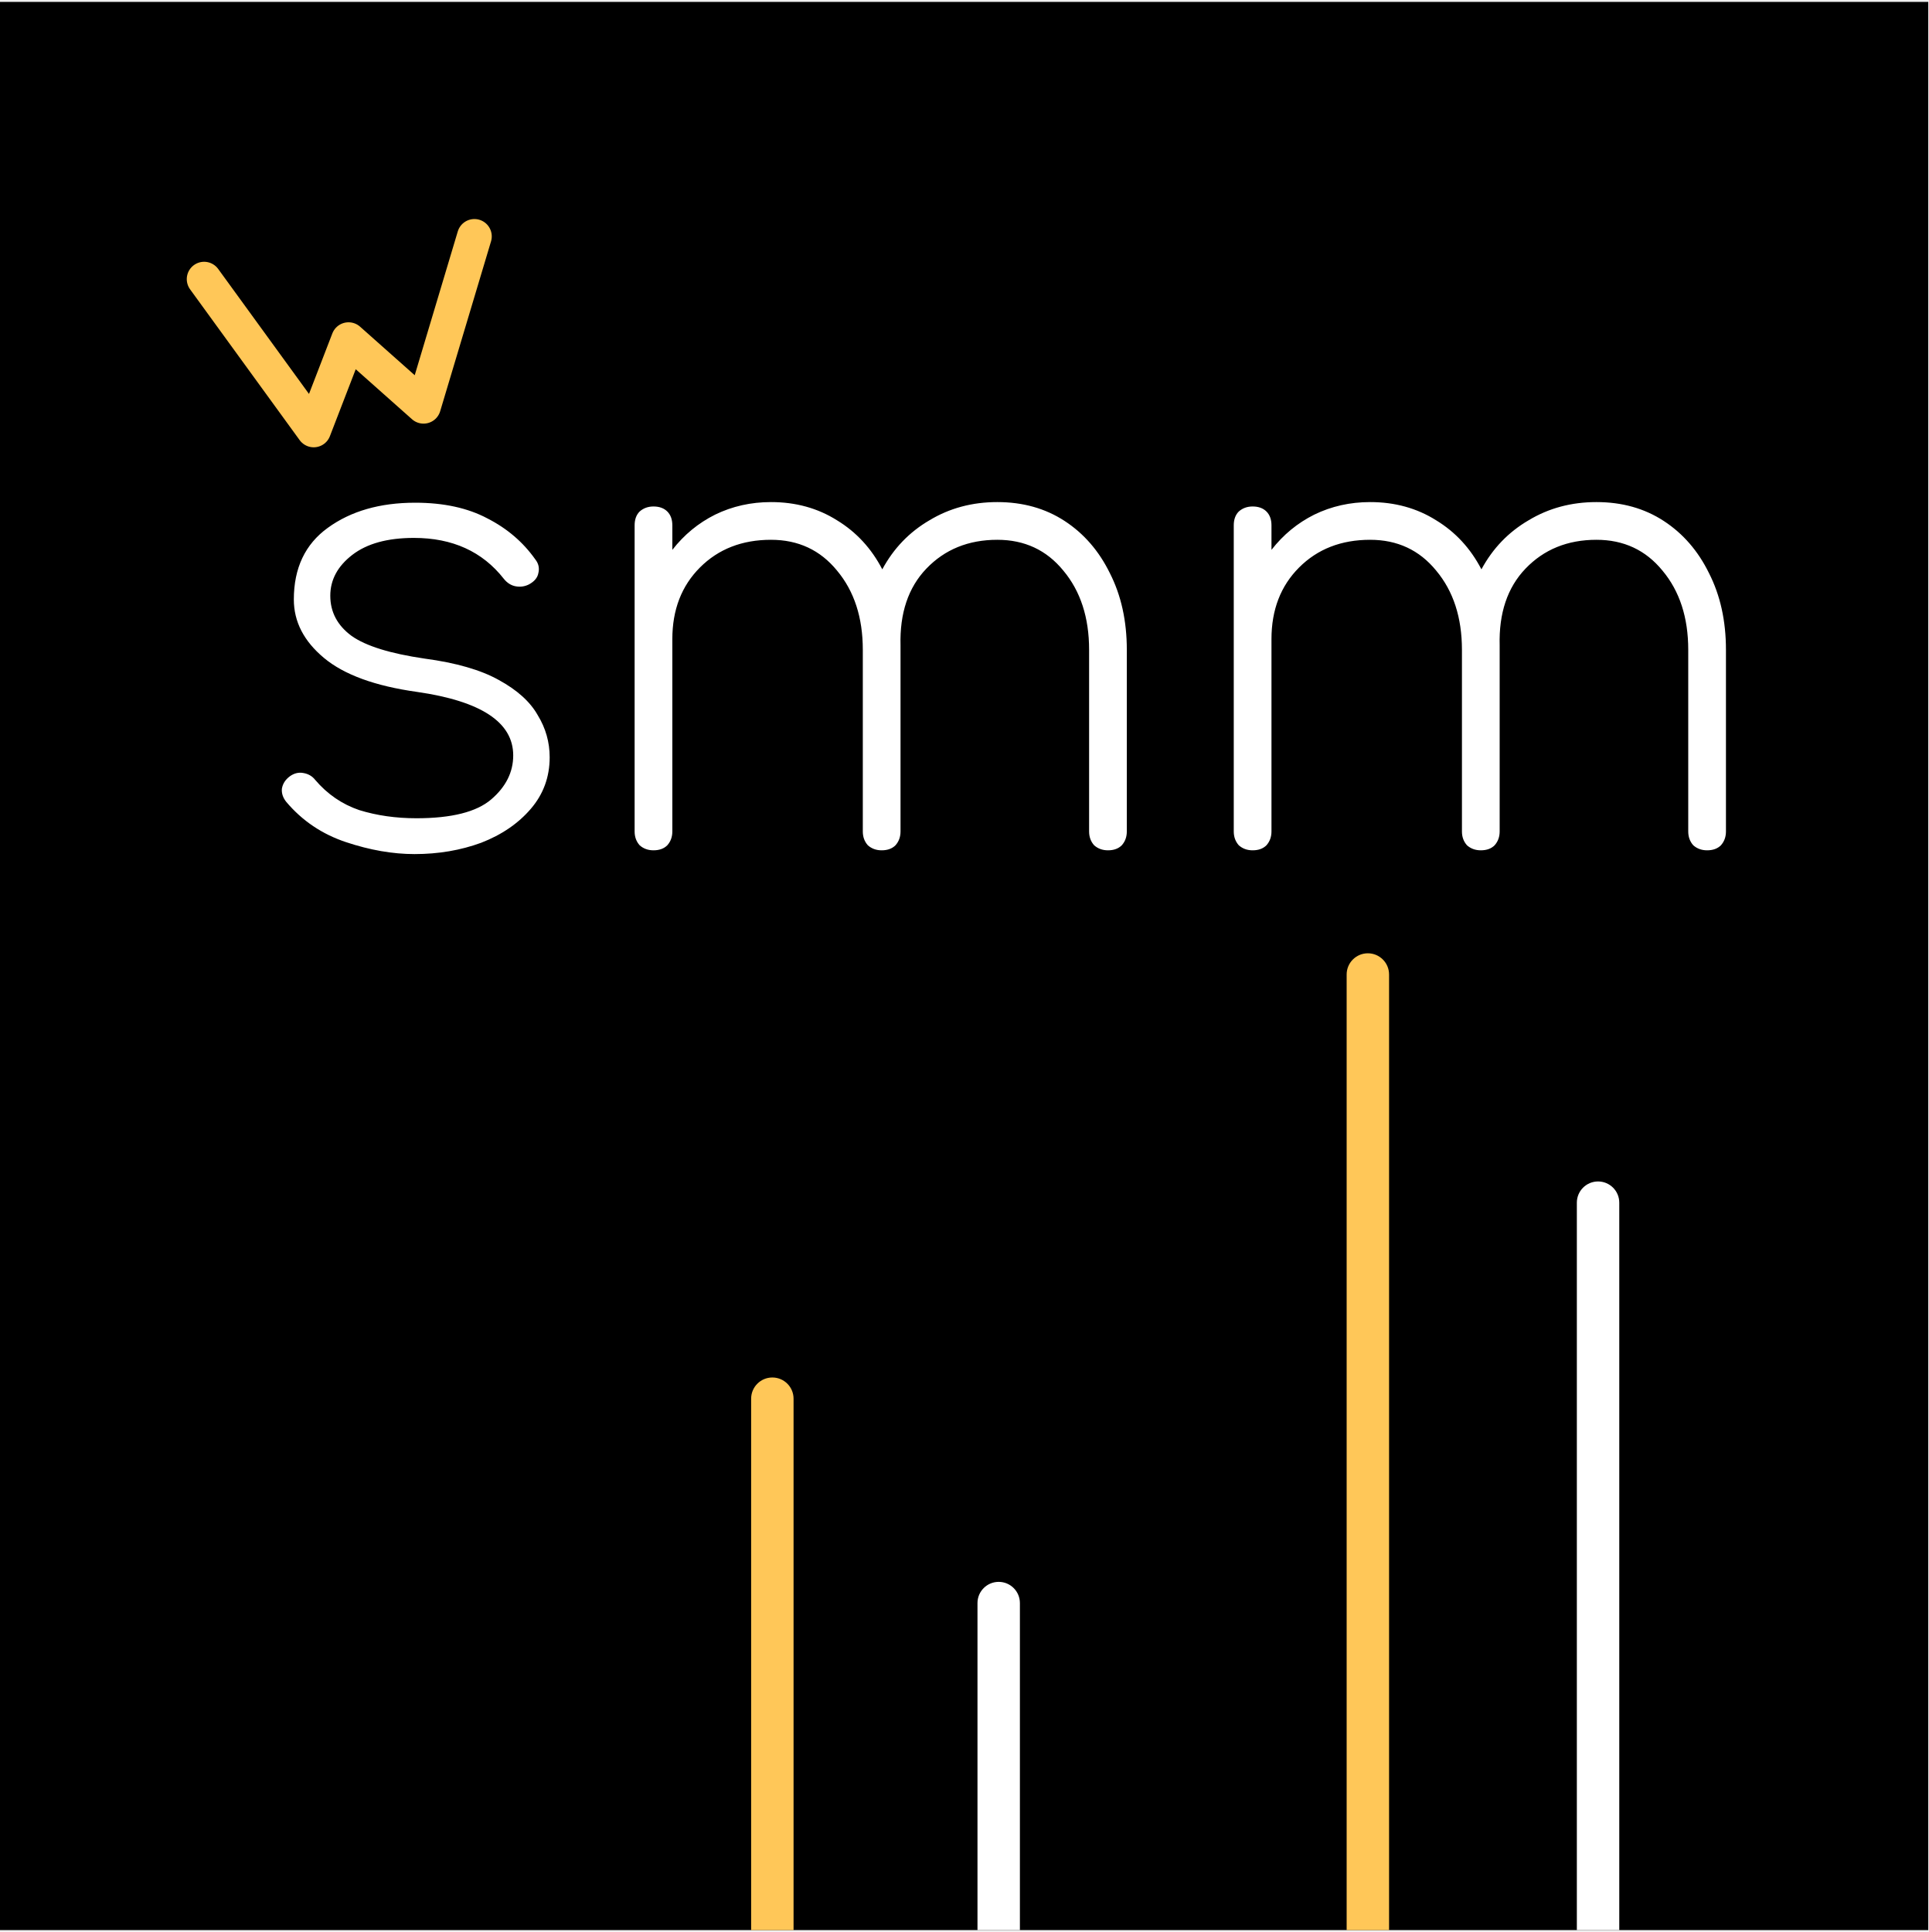
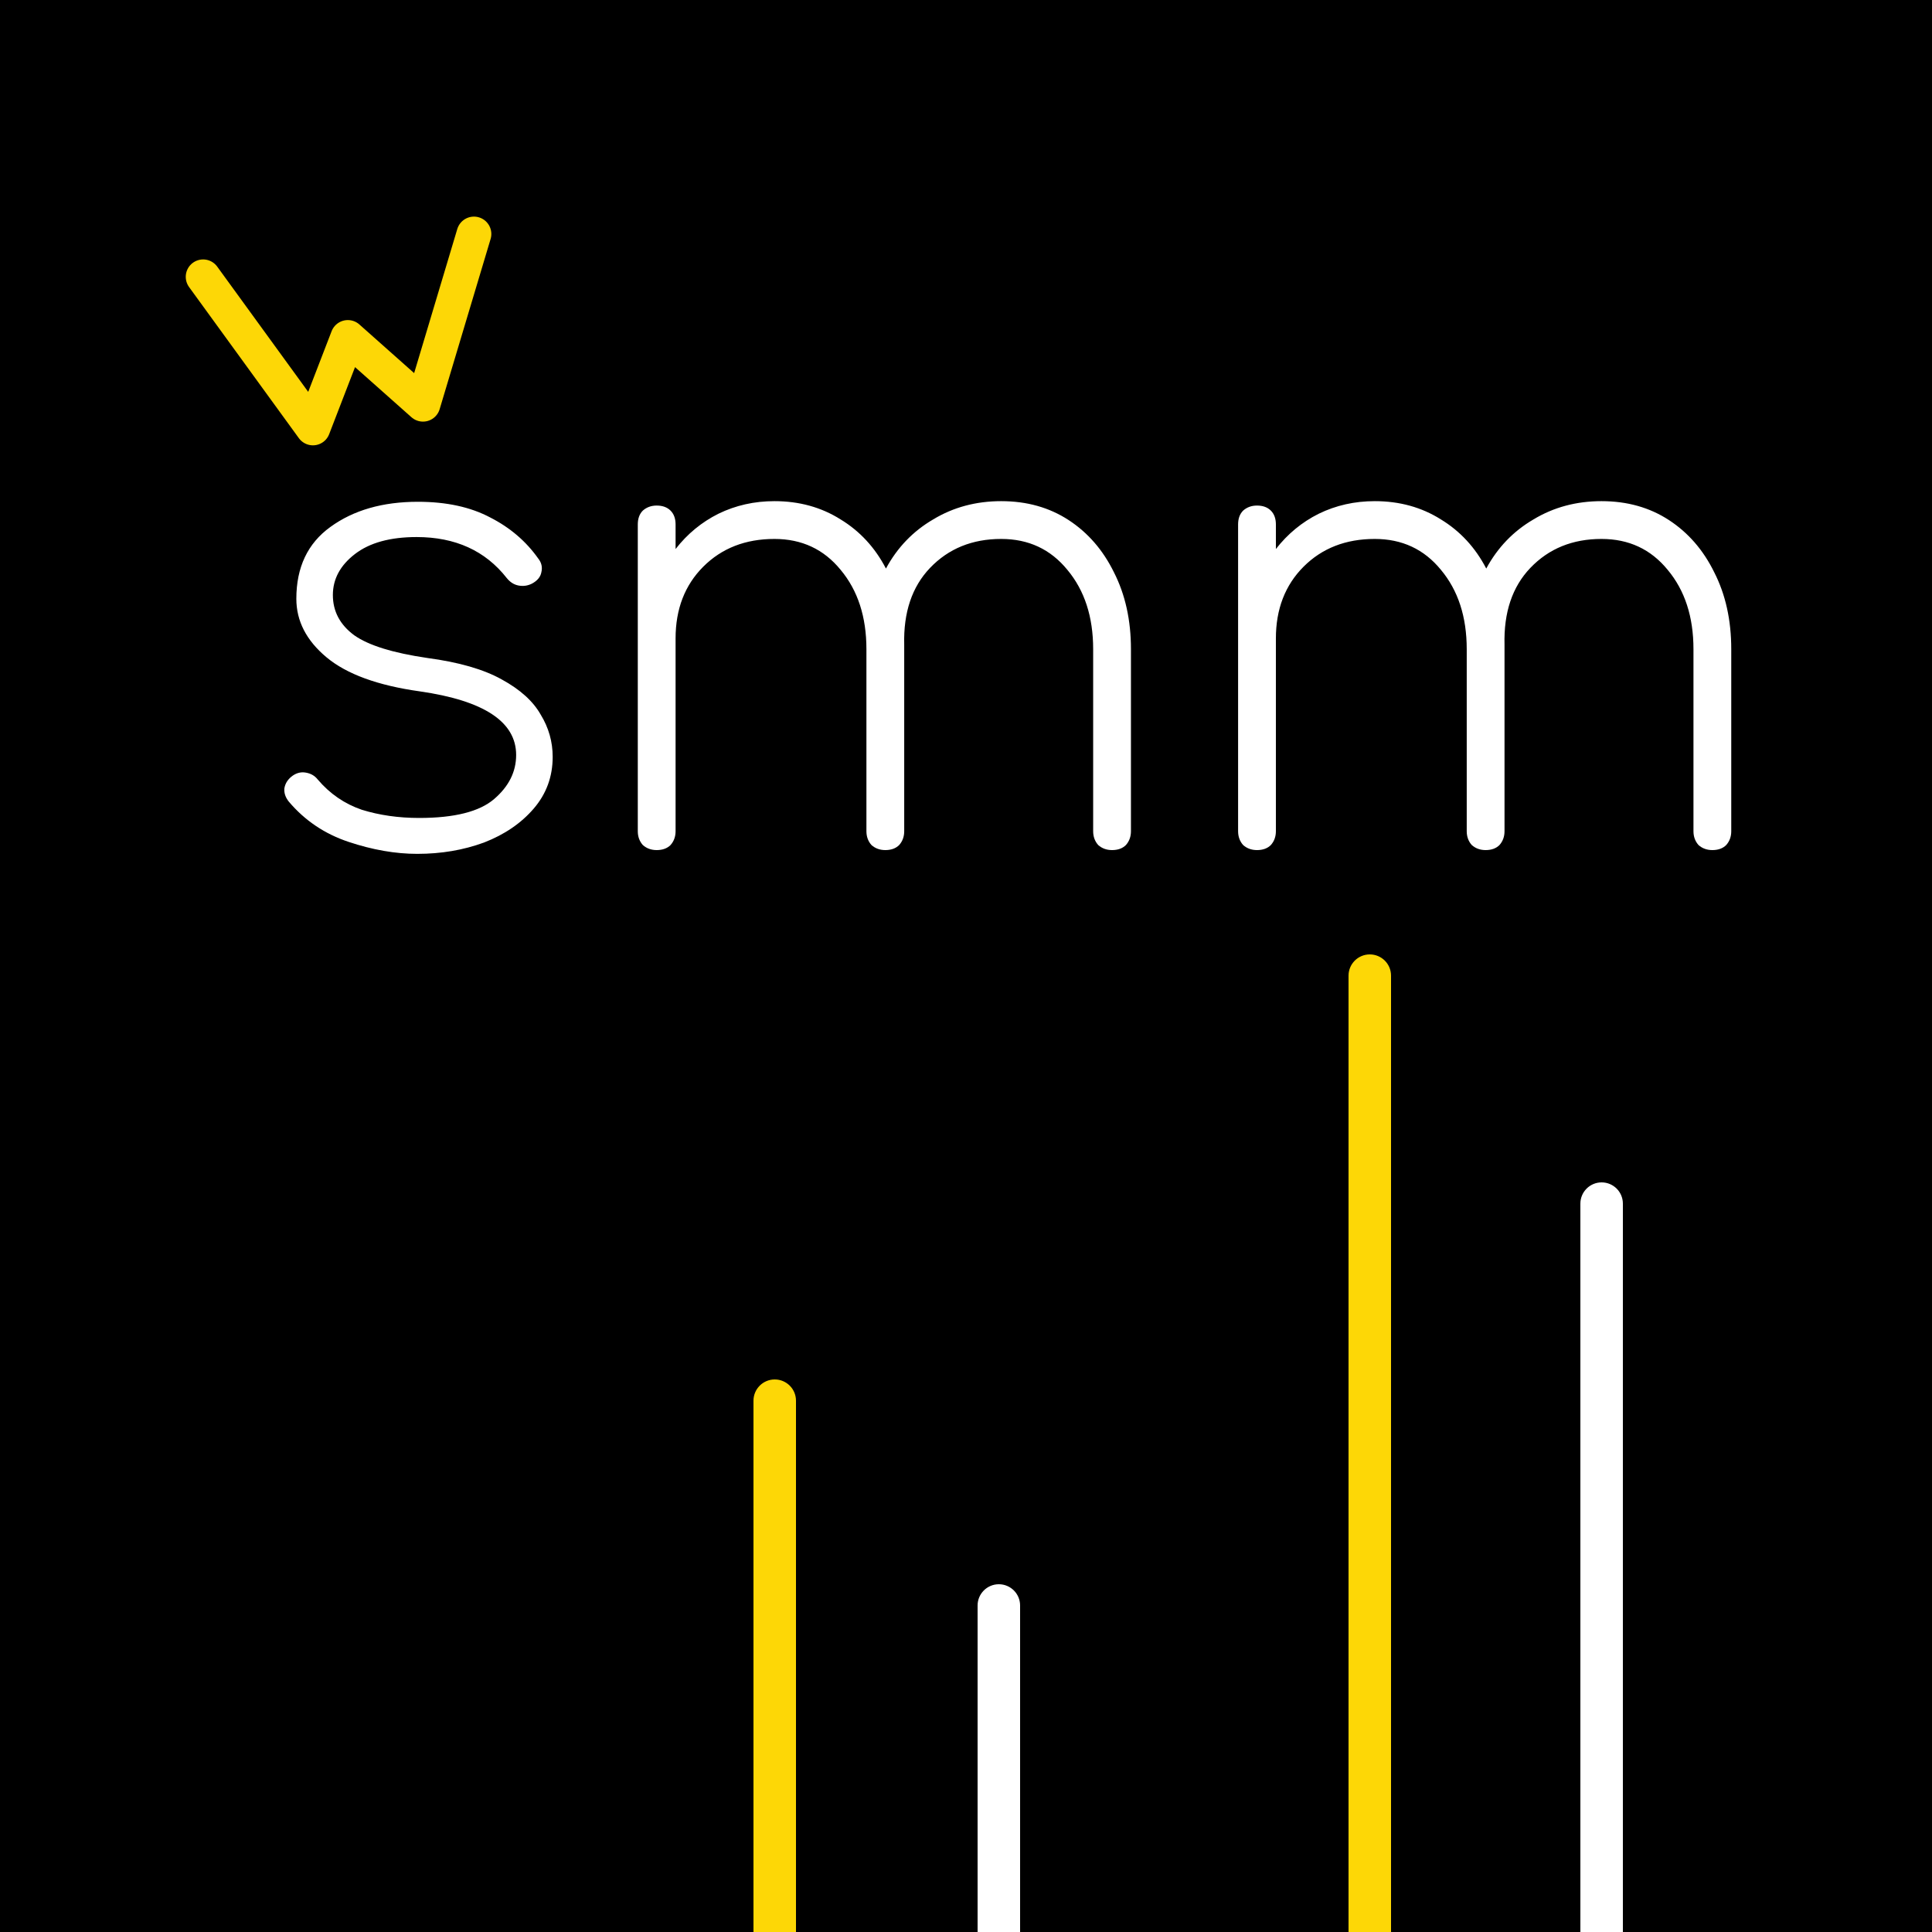
- <svg xmlns="http://www.w3.org/2000/svg" width="500" height="501" viewBox="0 0 500 501" fill="none">
+ <svg xmlns="http://www.w3.org/2000/svg" width="500" height="500" viewBox="0 0 500 500" fill="none">
  <g clip-path="url(#clip0)">
-     <rect width="500" height="500" transform="translate(0 0.5)" fill="black" />
-     <path d="M107.488 221.478C101.837 221.478 95.915 220.446 89.721 218.381C83.527 216.316 78.365 212.839 74.236 207.949C73.367 206.862 72.986 205.721 73.095 204.526C73.312 203.222 74.019 202.135 75.214 201.266C76.301 200.505 77.442 200.234 78.637 200.451C79.941 200.668 80.973 201.266 81.734 202.244C84.885 205.939 88.689 208.547 93.144 210.068C97.708 211.481 102.652 212.187 107.977 212.187C117.105 212.187 123.571 210.557 127.374 207.297C131.177 204.037 133.079 200.234 133.079 195.887C133.079 187.302 124.766 181.815 108.14 179.424C97.273 177.903 89.232 174.969 84.016 170.622C78.8 166.275 76.192 161.222 76.192 155.463C76.192 147.313 79.126 141.119 84.994 136.881C90.971 132.534 98.523 130.361 107.651 130.361C115.04 130.361 121.289 131.719 126.396 134.436C131.503 137.044 135.633 140.576 138.784 145.031C139.653 146.118 139.925 147.313 139.599 148.617C139.382 149.812 138.567 150.79 137.154 151.551C136.067 152.094 134.926 152.257 133.731 152.04C132.536 151.823 131.503 151.171 130.634 150.084C125.092 143.021 117.322 139.489 107.325 139.489C100.479 139.489 95.154 140.956 91.351 143.89C87.548 146.824 85.646 150.356 85.646 154.485C85.646 158.723 87.493 162.2 91.188 164.917C94.883 167.525 101.185 169.481 110.096 170.785C118.246 171.872 124.657 173.719 129.33 176.327C134.111 178.935 137.48 181.978 139.436 185.455C141.501 188.824 142.533 192.464 142.533 196.376C142.533 201.483 140.903 205.939 137.643 209.742C134.383 213.545 130.091 216.479 124.766 218.544C119.441 220.5 113.682 221.478 107.488 221.478ZM169.45 220.5C168.037 220.5 166.842 220.065 165.864 219.196C164.994 218.218 164.56 217.023 164.56 215.61V136.229C164.56 134.708 164.994 133.512 165.864 132.643C166.842 131.774 168.037 131.339 169.45 131.339C170.971 131.339 172.166 131.774 173.036 132.643C173.905 133.512 174.34 134.708 174.34 136.229V142.586C177.382 138.674 181.077 135.631 185.424 133.458C189.879 131.285 194.715 130.198 199.931 130.198C206.342 130.198 212.047 131.774 217.046 134.925C222.044 137.968 225.956 142.206 228.782 147.639C231.716 142.206 235.791 137.968 241.007 134.925C246.223 131.774 252.091 130.198 258.611 130.198C265.239 130.198 271.053 131.828 276.052 135.088C281.05 138.348 284.962 142.858 287.788 148.617C290.722 154.376 292.189 161.005 292.189 168.503V215.61C292.189 217.023 291.754 218.218 290.885 219.196C290.015 220.065 288.82 220.5 287.299 220.5C285.886 220.5 284.691 220.065 283.713 219.196C282.843 218.218 282.409 217.023 282.409 215.61V168.503C282.409 160.136 280.181 153.29 275.726 147.965C271.379 142.64 265.674 139.978 258.611 139.978C251.113 139.978 244.973 142.477 240.192 147.476C235.519 152.366 233.291 158.995 233.509 167.362C233.509 167.688 233.509 168.068 233.509 168.503V215.61C233.509 217.023 233.074 218.218 232.205 219.196C231.335 220.065 230.14 220.5 228.619 220.5C227.206 220.5 226.011 220.065 225.033 219.196C224.163 218.218 223.729 217.023 223.729 215.61V168.503C223.729 160.136 221.501 153.29 217.046 147.965C212.699 142.64 206.994 139.978 199.931 139.978C192.433 139.978 186.293 142.369 181.512 147.15C176.73 151.931 174.34 158.125 174.34 165.732V215.61C174.34 217.023 173.905 218.218 173.036 219.196C172.166 220.065 170.971 220.5 169.45 220.5ZM324.809 220.5C323.396 220.5 322.201 220.065 321.223 219.196C320.354 218.218 319.919 217.023 319.919 215.61V136.229C319.919 134.708 320.354 133.512 321.223 132.643C322.201 131.774 323.396 131.339 324.809 131.339C326.33 131.339 327.526 131.774 328.395 132.643C329.264 133.512 329.699 134.708 329.699 136.229V142.586C332.742 138.674 336.436 135.631 340.783 133.458C345.238 131.285 350.074 130.198 355.29 130.198C361.701 130.198 367.406 131.774 372.405 134.925C377.404 137.968 381.316 142.206 384.141 147.639C387.075 142.206 391.15 137.968 396.366 134.925C401.582 131.774 407.45 130.198 413.97 130.198C420.599 130.198 426.412 131.828 431.411 135.088C436.41 138.348 440.322 142.858 443.147 148.617C446.081 154.376 447.548 161.005 447.548 168.503V215.61C447.548 217.023 447.113 218.218 446.244 219.196C445.375 220.065 444.179 220.5 442.658 220.5C441.245 220.5 440.05 220.065 439.072 219.196C438.203 218.218 437.768 217.023 437.768 215.61V168.503C437.768 160.136 435.54 153.29 431.085 147.965C426.738 142.64 421.033 139.978 413.97 139.978C406.472 139.978 400.332 142.477 395.551 147.476C390.878 152.366 388.651 158.995 388.868 167.362C388.868 167.688 388.868 168.068 388.868 168.503V215.61C388.868 217.023 388.433 218.218 387.564 219.196C386.695 220.065 385.499 220.5 383.978 220.5C382.565 220.5 381.37 220.065 380.392 219.196C379.523 218.218 379.088 217.023 379.088 215.61V168.503C379.088 160.136 376.86 153.29 372.405 147.965C368.058 142.64 362.353 139.978 355.29 139.978C347.792 139.978 341.652 142.369 336.871 147.15C332.09 151.931 329.699 158.125 329.699 165.732V215.61C329.699 217.023 329.264 218.218 328.395 219.196C327.526 220.065 326.33 220.5 324.809 220.5Z" fill="white" />
-     <rect x="194.774" y="357.205" width="11" height="383.451" rx="5.5" fill="#FFC758" />
-     <rect x="253.465" y="410.205" width="11" height="383.451" rx="5.5" fill="white" />
-     <rect x="349.192" y="247.205" width="11" height="383.451" rx="5.5" fill="#FFC758" />
-     <rect x="408.884" y="306.372" width="11" height="383.451" rx="5.5" fill="white" />
-     <path d="M52.931 72.383L81.345 111.492L90.378 88.076L109.826 105.354L123.016 61.299" stroke="#FFC758" stroke-width="9" stroke-linecap="round" stroke-linejoin="round" />
+     <rect width="500" height="500" fill="black" />
+     <path d="M107.988 220.978C102.337 220.978 96.415 219.946 90.221 217.881C84.027 215.816 78.865 212.339 74.736 207.449C73.867 206.362 73.486 205.221 73.595 204.026C73.812 202.722 74.519 201.635 75.714 200.766C76.801 200.005 77.942 199.734 79.137 199.951C80.441 200.168 81.473 200.766 82.234 201.744C85.385 205.439 89.189 208.047 93.644 209.568C98.208 210.981 103.152 211.687 108.477 211.687C117.605 211.687 124.071 210.057 127.874 206.797C131.677 203.537 133.579 199.734 133.579 195.387C133.579 186.802 125.266 181.315 108.64 178.924C97.773 177.403 89.732 174.469 84.516 170.122C79.3 165.775 76.692 160.722 76.692 154.963C76.692 146.813 79.626 140.619 85.494 136.381C91.471 132.034 99.023 129.861 108.151 129.861C115.54 129.861 121.789 131.219 126.896 133.936C132.003 136.544 136.133 140.076 139.284 144.531C140.153 145.618 140.425 146.813 140.099 148.117C139.882 149.312 139.067 150.29 137.654 151.051C136.567 151.594 135.426 151.757 134.231 151.54C133.036 151.323 132.003 150.671 131.134 149.584C125.592 142.521 117.822 138.989 107.825 138.989C100.979 138.989 95.654 140.456 91.851 143.39C88.048 146.324 86.146 149.856 86.146 153.985C86.146 158.223 87.993 161.7 91.688 164.417C95.383 167.025 101.685 168.981 110.596 170.285C118.746 171.372 125.157 173.219 129.83 175.827C134.611 178.435 137.98 181.478 139.936 184.955C142.001 188.324 143.033 191.964 143.033 195.876C143.033 200.983 141.403 205.439 138.143 209.242C134.883 213.045 130.591 215.979 125.266 218.044C119.941 220 114.182 220.978 107.988 220.978ZM169.95 220C168.537 220 167.342 219.565 166.364 218.696C165.494 217.718 165.06 216.523 165.06 215.11V135.729C165.06 134.208 165.494 133.012 166.364 132.143C167.342 131.274 168.537 130.839 169.95 130.839C171.471 130.839 172.666 131.274 173.536 132.143C174.405 133.012 174.84 134.208 174.84 135.729V142.086C177.882 138.174 181.577 135.131 185.924 132.958C190.379 130.785 195.215 129.698 200.431 129.698C206.842 129.698 212.547 131.274 217.546 134.425C222.544 137.468 226.456 141.706 229.282 147.139C232.216 141.706 236.291 137.468 241.507 134.425C246.723 131.274 252.591 129.698 259.111 129.698C265.739 129.698 271.553 131.328 276.552 134.588C281.55 137.848 285.462 142.358 288.288 148.117C291.222 153.876 292.689 160.505 292.689 168.003V215.11C292.689 216.523 292.254 217.718 291.385 218.696C290.515 219.565 289.32 220 287.799 220C286.386 220 285.191 219.565 284.213 218.696C283.343 217.718 282.909 216.523 282.909 215.11V168.003C282.909 159.636 280.681 152.79 276.226 147.465C271.879 142.14 266.174 139.478 259.111 139.478C251.613 139.478 245.473 141.977 240.692 146.976C236.019 151.866 233.791 158.495 234.009 166.862C234.009 167.188 234.009 167.568 234.009 168.003V215.11C234.009 216.523 233.574 217.718 232.705 218.696C231.835 219.565 230.64 220 229.119 220C227.706 220 226.511 219.565 225.533 218.696C224.663 217.718 224.229 216.523 224.229 215.11V168.003C224.229 159.636 222.001 152.79 217.546 147.465C213.199 142.14 207.494 139.478 200.431 139.478C192.933 139.478 186.793 141.869 182.012 146.65C177.23 151.431 174.84 157.625 174.84 165.232V215.11C174.84 216.523 174.405 217.718 173.536 218.696C172.666 219.565 171.471 220 169.95 220ZM325.309 220C323.896 220 322.701 219.565 321.723 218.696C320.854 217.718 320.419 216.523 320.419 215.11V135.729C320.419 134.208 320.854 133.012 321.723 132.143C322.701 131.274 323.896 130.839 325.309 130.839C326.83 130.839 328.026 131.274 328.895 132.143C329.764 133.012 330.199 134.208 330.199 135.729V142.086C333.242 138.174 336.936 135.131 341.283 132.958C345.738 130.785 350.574 129.698 355.79 129.698C362.201 129.698 367.906 131.274 372.905 134.425C377.904 137.468 381.816 141.706 384.641 147.139C387.575 141.706 391.65 137.468 396.866 134.425C402.082 131.274 407.95 129.698 414.47 129.698C421.099 129.698 426.912 131.328 431.911 134.588C436.91 137.848 440.822 142.358 443.647 148.117C446.581 153.876 448.048 160.505 448.048 168.003V215.11C448.048 216.523 447.613 217.718 446.744 218.696C445.875 219.565 444.679 220 443.158 220C441.745 220 440.55 219.565 439.572 218.696C438.703 217.718 438.268 216.523 438.268 215.11V168.003C438.268 159.636 436.04 152.79 431.585 147.465C427.238 142.14 421.533 139.478 414.47 139.478C406.972 139.478 400.832 141.977 396.051 146.976C391.378 151.866 389.151 158.495 389.368 166.862C389.368 167.188 389.368 167.568 389.368 168.003V215.11C389.368 216.523 388.933 217.718 388.064 218.696C387.195 219.565 385.999 220 384.478 220C383.065 220 381.87 219.565 380.892 218.696C380.023 217.718 379.588 216.523 379.588 215.11V168.003C379.588 159.636 377.36 152.79 372.905 147.465C368.558 142.14 362.853 139.478 355.79 139.478C348.292 139.478 342.152 141.869 337.371 146.65C332.59 151.431 330.199 157.625 330.199 165.232V215.11C330.199 216.523 329.764 217.718 328.895 218.696C328.026 219.565 326.83 220 325.309 220Z" fill="white" />
+     <rect x="195" y="357" width="11" height="383.451" rx="5.5" fill="#FDD706" />
+     <rect x="253" y="410" width="11" height="383.451" rx="5.5" fill="white" />
+     <rect x="349" y="247" width="11" height="383.451" rx="5.5" fill="#FDD706" />
+     <rect x="409" y="306" width="11" height="383.451" rx="5.5" fill="white" />
+     <path d="M52.572 71.642L80.986 110.751L90.019 87.335L109.468 104.613L122.657 60.558" stroke="#FDD706" stroke-width="9" stroke-linecap="round" stroke-linejoin="round" />
  </g>
  <defs>
    <clipPath id="clip0">
-       <rect width="500" height="500" fill="white" transform="translate(0 0.5)" />
+       <rect width="500" height="500" fill="white" />
    </clipPath>
  </defs>
</svg>
